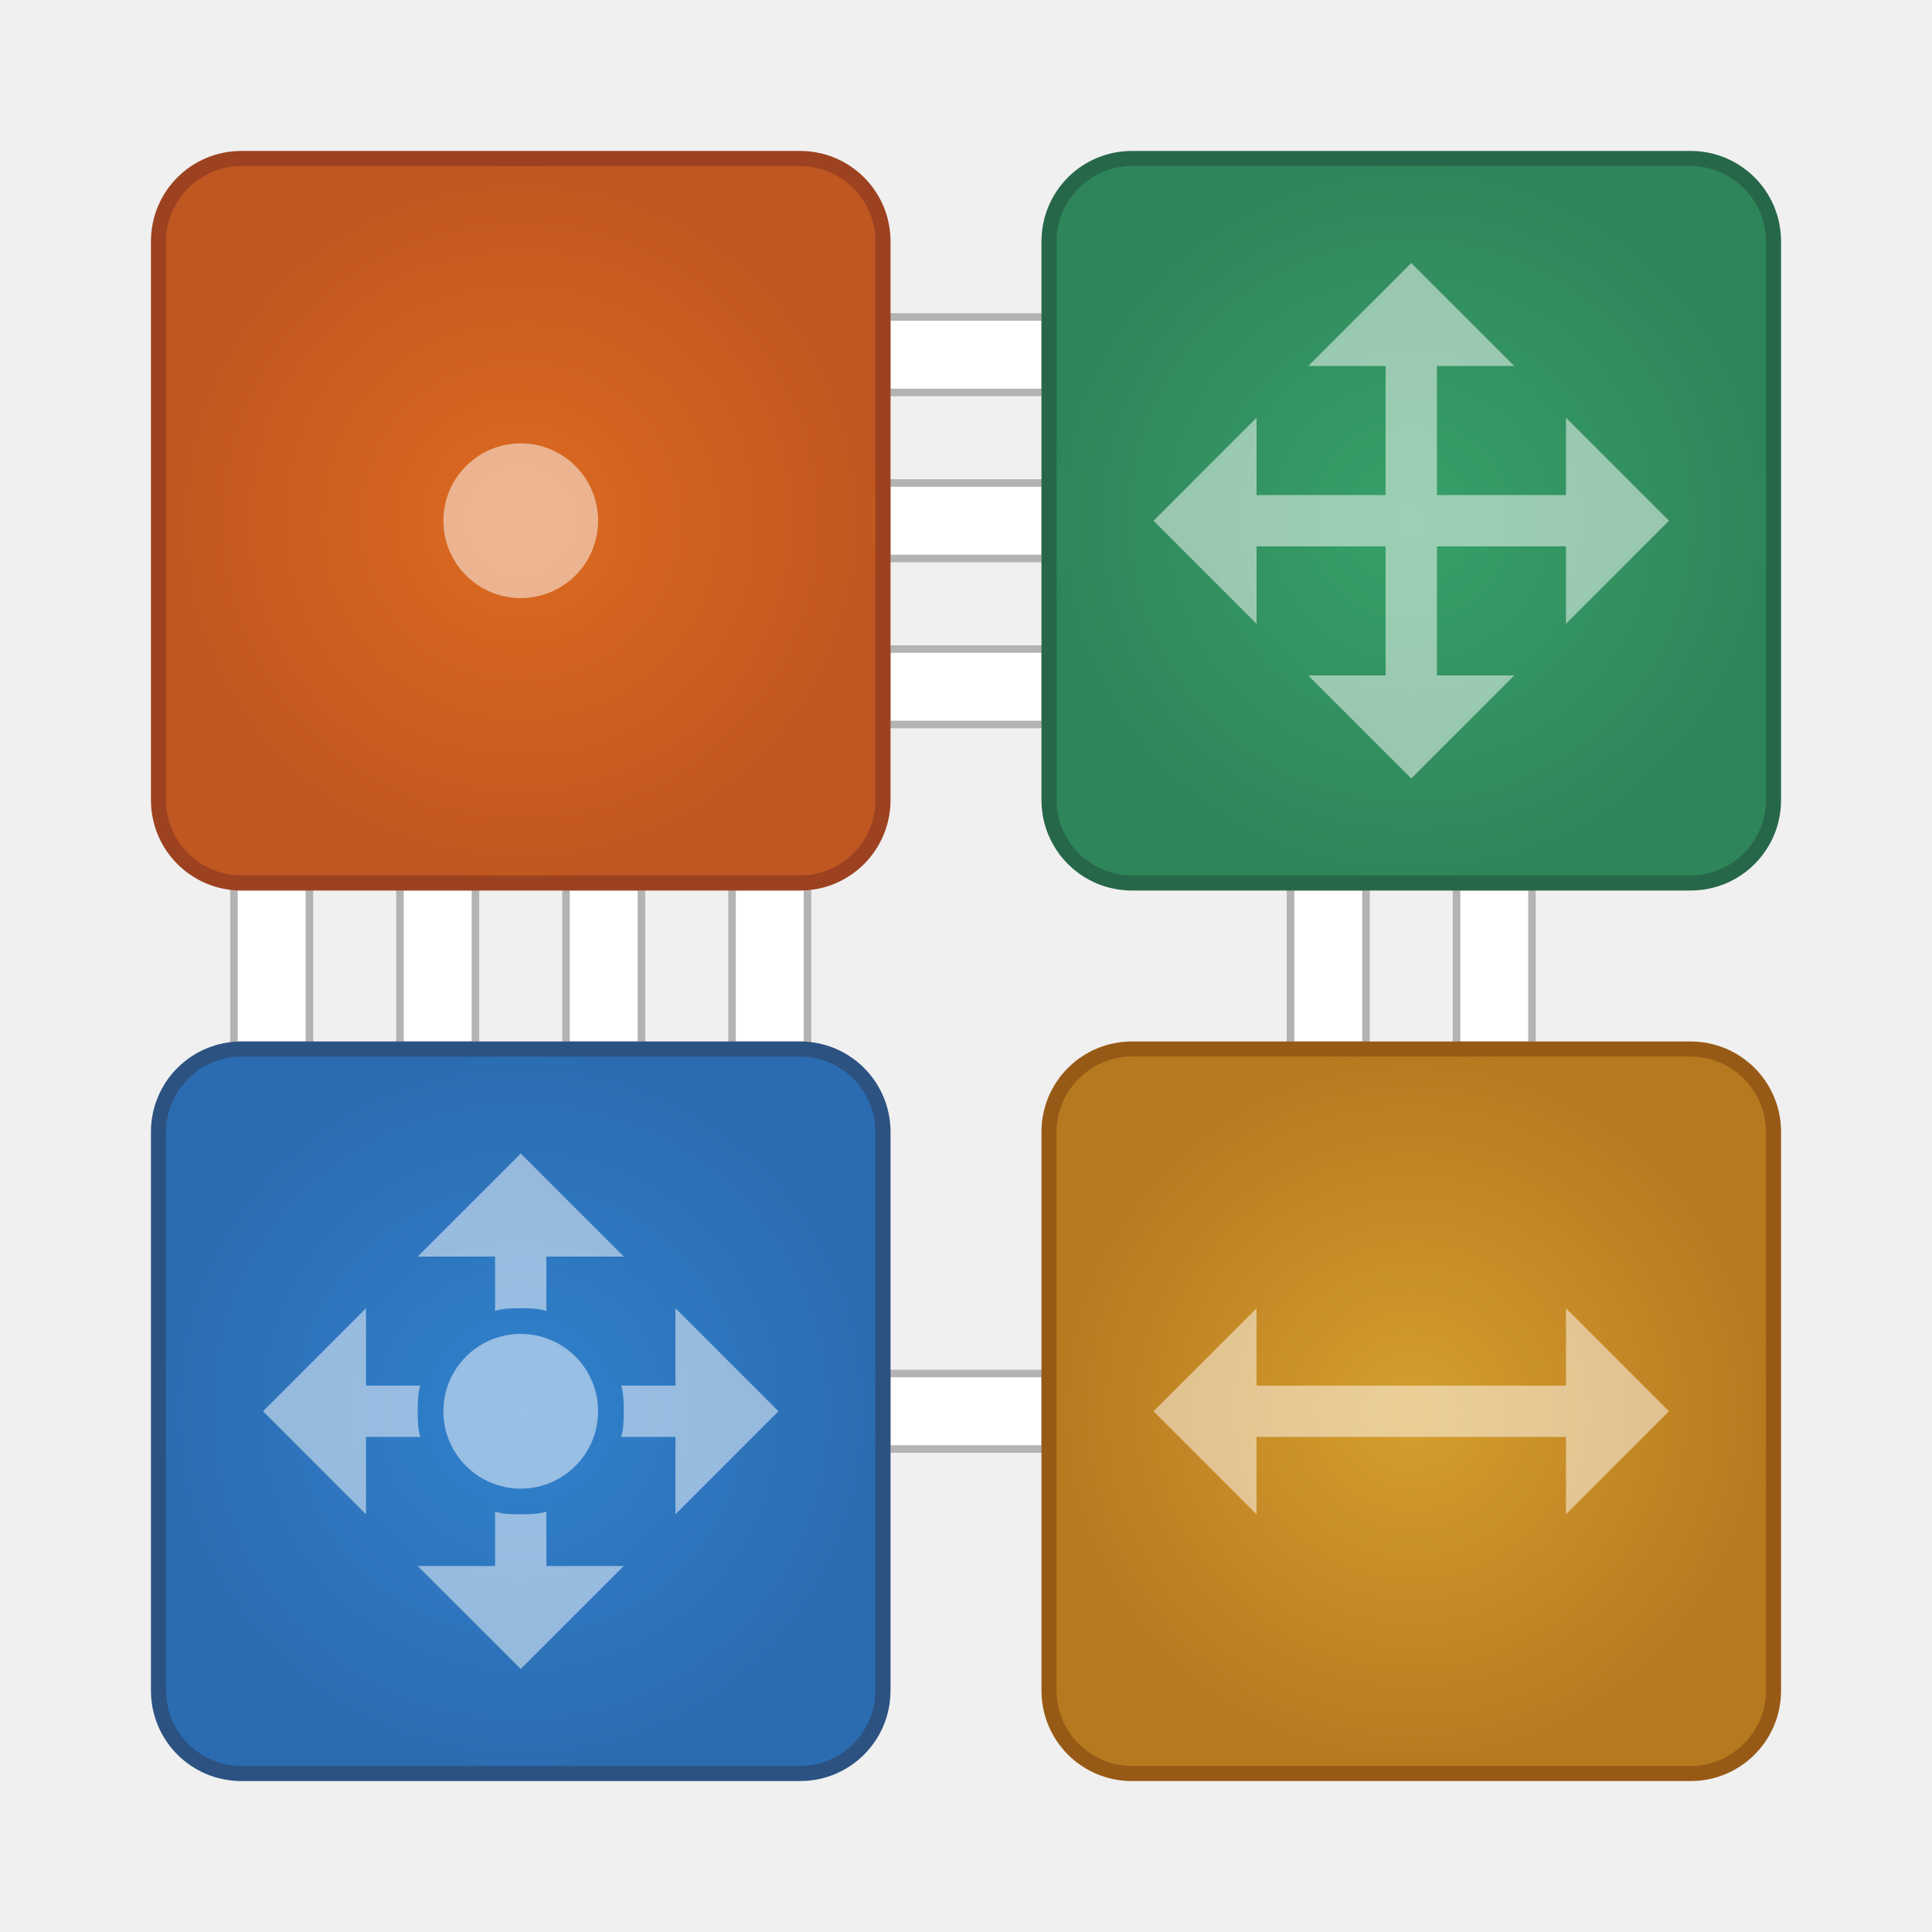
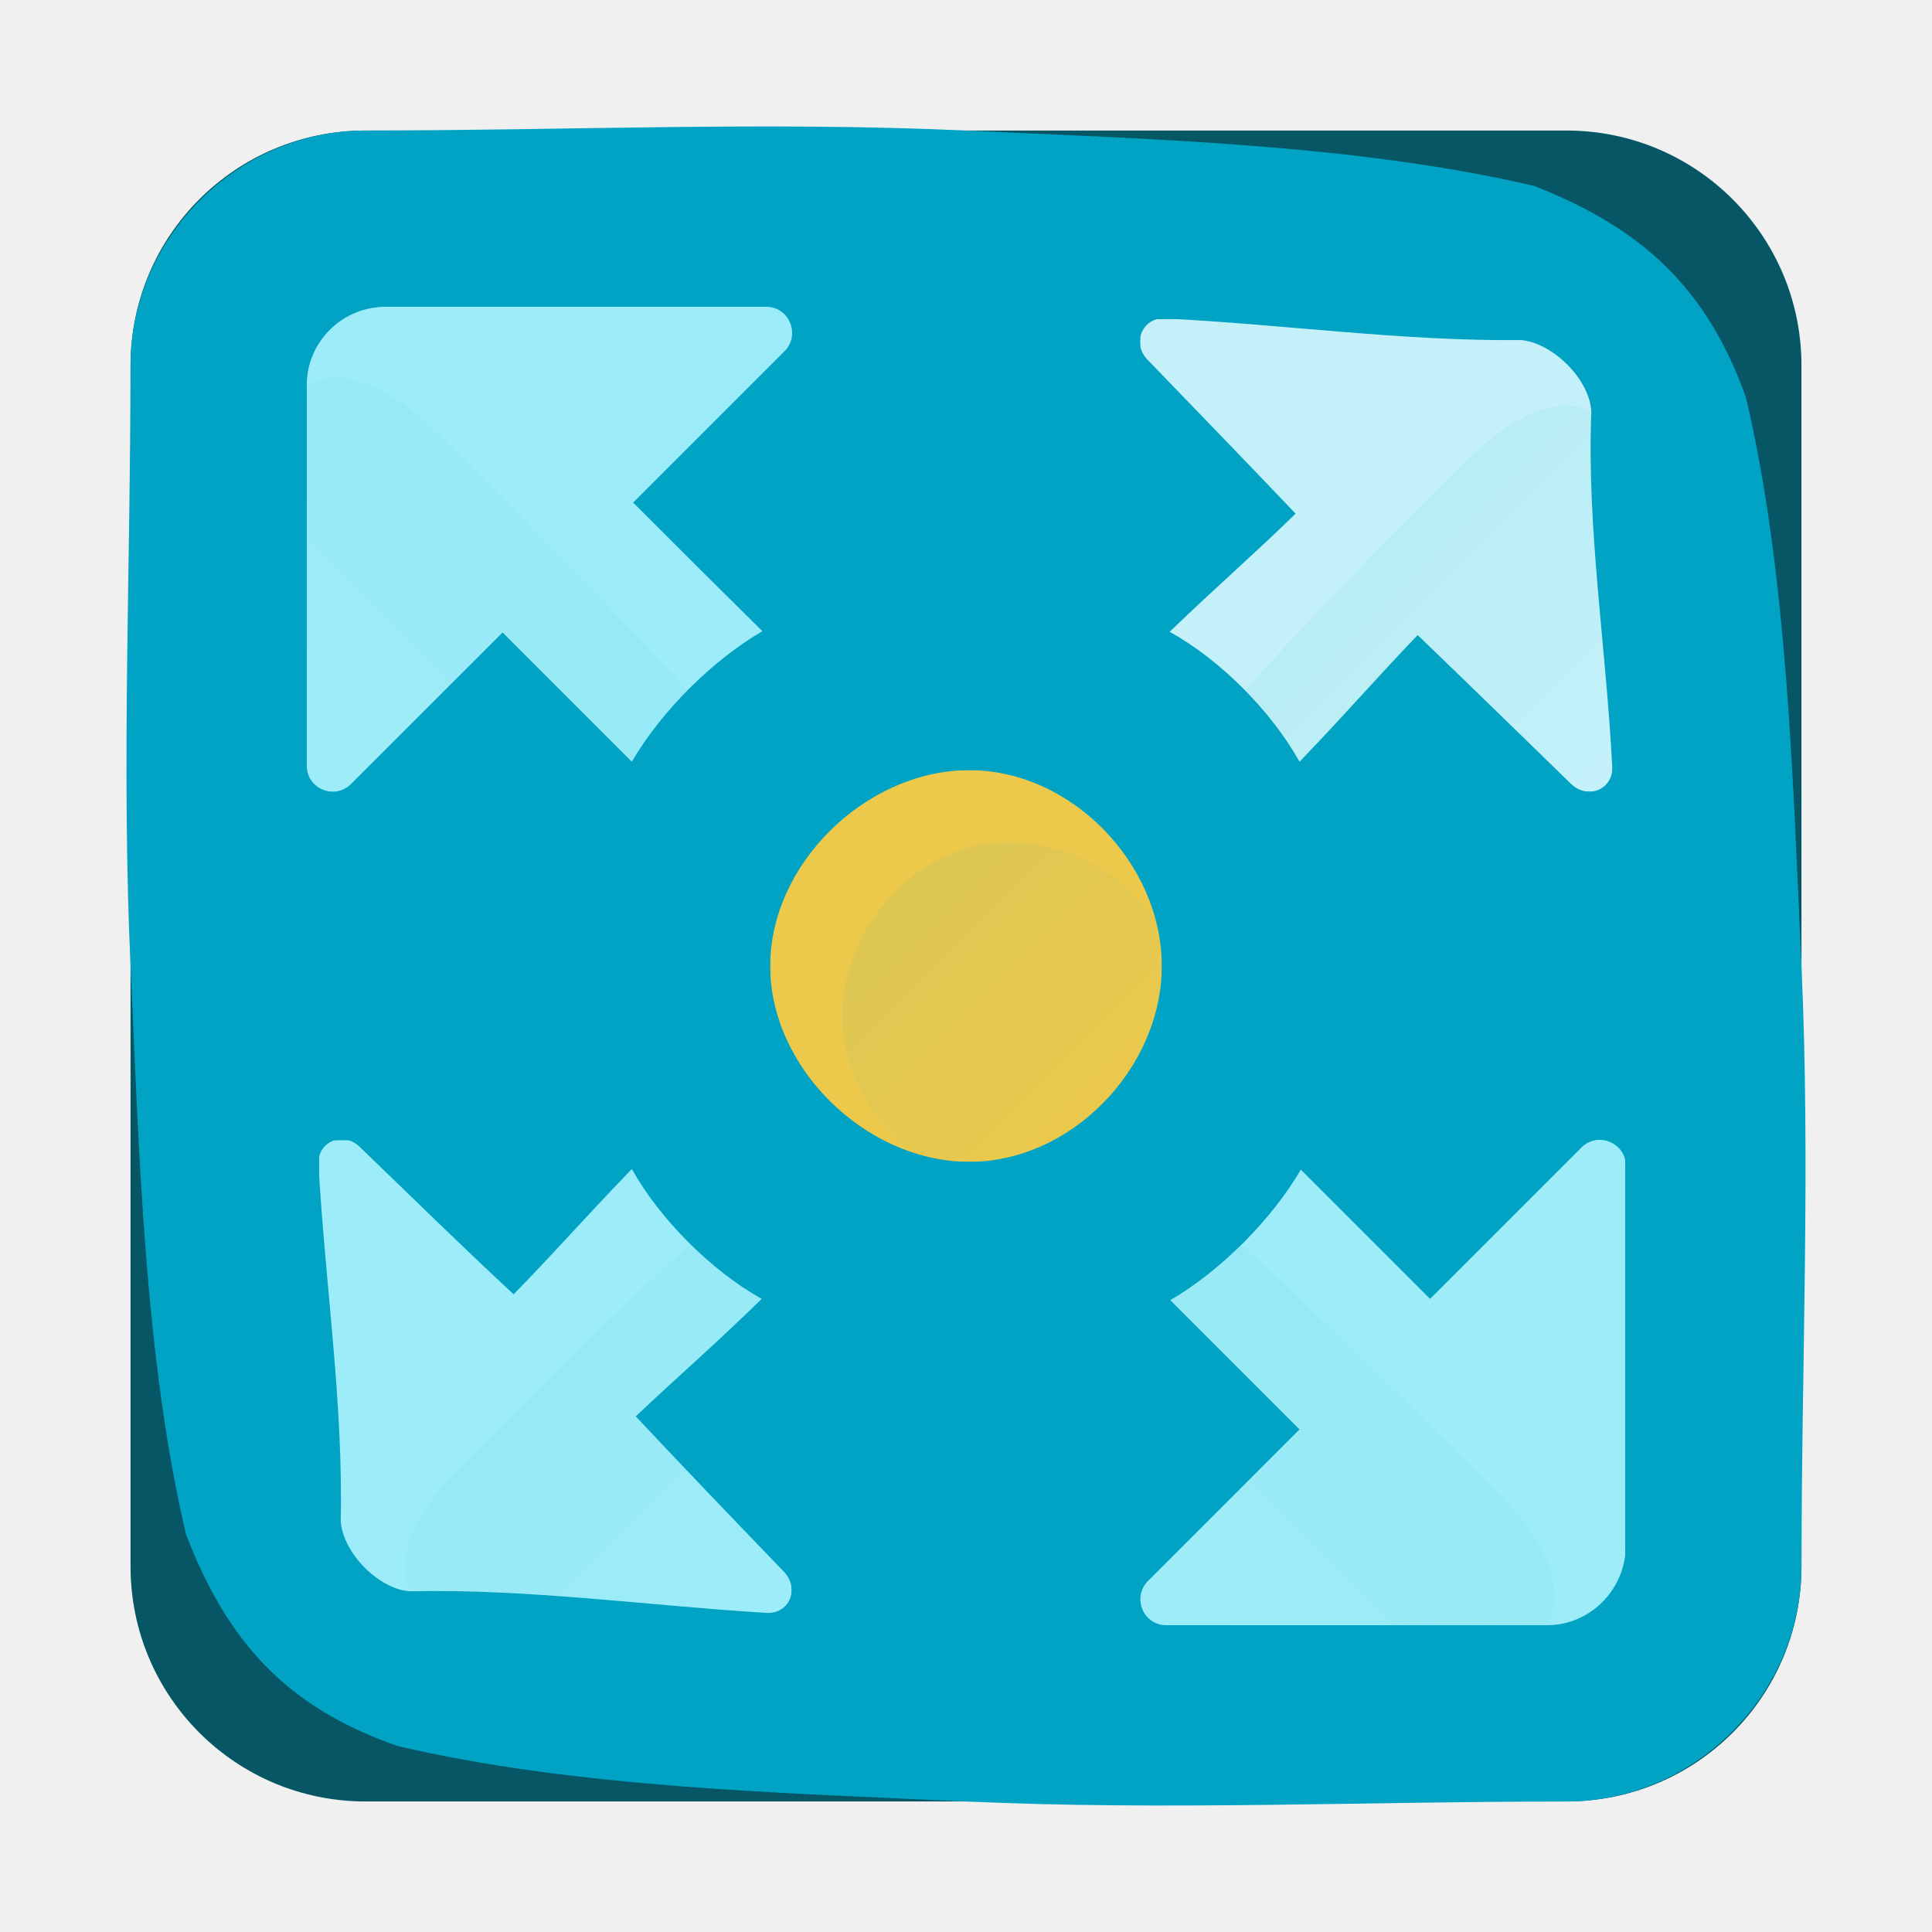
- <svg xmlns="http://www.w3.org/2000/svg" version="1.1" id="Layer_1" x="0px" y="0px" viewBox="0 0 512 512" style="enable-background:new 0 0 512 512;" xml:space="preserve">
+ <svg xmlns="http://www.w3.org/2000/svg" version="1.1" id="Layer_1" x="0px" y="0px" viewBox="0 0 296 296" style="enable-background:new 0 0 296 296;" xml:space="preserve">
  <style type="text/css">
- 	.st0{fill:#FFFFFF;}
- 	.st1{fill:#B3B3B3;}
- 	.st2{fill:url(#SVGID_1_);}
- 	.st3{fill:#9C4221;}
- 	.st4{fill:url(#SVGID_00000169543027422419193180000009808626355470294436_);}
- 	.st5{fill:#975A16;}
- 	.st6{fill:url(#SVGID_00000080896477385374806900000005945822519317390233_);}
- 	.st7{fill:#2C5282;}
- 	.st8{fill:url(#SVGID_00000148626443602061359120000002550769066372466873_);}
- 	.st9{fill:#276749;}
- 	.st10{fill:none;}
- 	.st11{opacity:0.5;fill:#FFFFFF;}
+ 	.st0{fill:#065666;}
+ 	.st1{fill:#FF0000;}
+ 	.st2{fill:#00A3C4;}
+ 	.st3{filter:url(#Adobe_OpacityMaskFilter);}
+ 	.st4{opacity:0.25;fill:url(#SVGID_00000119835806447093322590000011224932863079967893_);}
+ 	.st5{mask:url(#SVGID_1_);fill:#ECC94B;}
+ 	.st6{filter:url(#Adobe_OpacityMaskFilter_00000008832195033384221330000001327701261738946720_);}
+ 	.st7{opacity:0.5;fill:url(#SVGID_00000016050641694370649130000014405120950421032600_);}
+ 	.st8{mask:url(#SVGID_00000031173474395232214230000011165148089622679728_);fill:#9DECF9;}
+ 	.st9{filter:url(#Adobe_OpacityMaskFilter_00000032634591379352221550000013317340820890731699_);}
+ 	.st10{opacity:0.5;fill:url(#SVGID_00000065771339059270842630000002956739119220768651_);}
+ 	.st11{mask:url(#SVGID_00000074416167543054983320000009209276570176739979_);fill:#9DECF9;}
+ 	.st12{filter:url(#Adobe_OpacityMaskFilter_00000140732373264176767660000013895324078686809272_);}
+ 	.st13{opacity:0.5;fill:url(#SVGID_00000067210001690076954590000011523116986363296936_);}
+ 	.st14{mask:url(#SVGID_00000123434301194264166910000017614967887431011217_);fill:#C4F1F9;}
+ 	.st15{filter:url(#Adobe_OpacityMaskFilter_00000152967451940180524940000003322962995625865919_);}
+ 	.st16{opacity:0.5;fill:url(#SVGID_00000116207114496653895430000010171350519107226259_);}
+ 	.st17{mask:url(#SVGID_00000042003005532601780570000015599685922761039747_);fill:#9DECF9;}
+ 	.st18{filter:url(#Adobe_OpacityMaskFilter_00000140726949124044028410000011185912678878175382_);}
+ 	.st19{opacity:0.25;fill:url(#SVGID_00000121240107922138959370000006805337311373801395_);}
+ 	.st20{mask:url(#SVGID_00000136412053649674389230000003879849859703470976_);fill:#ECC94B;}
+ 	.st21{filter:url(#Adobe_OpacityMaskFilter_00000070822704831566109960000002853146127035185031_);}
+ 	.st22{opacity:0.5;fill:url(#SVGID_00000065787032200055849750000011291593218209411000_);}
+ 	.st23{mask:url(#SVGID_00000152986491831770191560000009425602079112598457_);fill:#9DECF9;}
+ 	.st24{filter:url(#Adobe_OpacityMaskFilter_00000070841167670923661930000012854198933292660382_);}
+ 	.st25{opacity:0.5;fill:url(#SVGID_00000058577291461877390730000006670434243113048961_);}
+ 	.st26{mask:url(#SVGID_00000070815658263565718960000001106684130257572776_);fill:#9DECF9;}
+ 	.st27{filter:url(#Adobe_OpacityMaskFilter_00000165207494346958887520000008944118370379285917_);}
+ 	.st28{opacity:0.5;fill:url(#SVGID_00000079485014991900640700000010731364092471219850_);}
+ 	.st29{mask:url(#SVGID_00000038377524816100049920000001431696092390672301_);fill:#C4F1F9;}
+ 	.st30{filter:url(#Adobe_OpacityMaskFilter_00000006692623884244332780000003311364922685141141_);}
+ 	.st31{opacity:0.5;fill:url(#SVGID_00000159451993688027678210000009763050485479312282_);}
+ 	.st32{mask:url(#SVGID_00000173851385537109152610000000061435495124786565_);fill:#9DECF9;}
</style>
+   <path class="st0" d="M240,20H56c-19.9,0-36,16.1-36,36v184c0,19.9,16.1,36,36,36h184c19.9,0,36-16.1,36-36V56  C276,36.1,259.9,20,240,20z" />
  <g>
-     <rect x="235" y="364" class="st0" width="42" height="20" />
-     <path class="st1" d="M276,365v18h-40v-18H276 M278,363h-44v22h44V363L278,363z" />
-   </g>
-   <g>
-     <rect x="235" y="84" class="st0" width="42" height="20" />
-     <path class="st1" d="M276,85v18h-40V85H276 M278,83h-44v22h44V83L278,83z" />
-   </g>
-   <g>
-     <rect x="235" y="128" class="st0" width="42" height="20" />
-     <path class="st1" d="M276,129v18h-40v-18H276 M278,127h-44v22h44V127L278,127z" />
-   </g>
-   <g>
-     <rect x="235" y="172" class="st0" width="42" height="20" />
-     <path class="st1" d="M276,173v18h-40v-18H276 M278,171h-44v22h44V171L278,171z" />
-   </g>
-   <g>
-     <rect x="386" y="235" class="st0" width="20" height="42" />
-     <path class="st1" d="M405,236v40h-18v-40H405 M407,234h-22v44h22V234L407,234z" />
-   </g>
-   <g>
-     <rect x="342" y="235" class="st0" width="20" height="42" />
-     <path class="st1" d="M361,236v40h-18v-40H361 M363,234h-22v44h22V234L363,234z" />
-   </g>
-   <g>
-     <rect x="106" y="235" class="st0" width="20" height="42" />
-     <path class="st1" d="M125,236v40h-18v-40H125 M127,234h-22v44h22V234L127,234z" />
-   </g>
-   <g>
-     <rect x="62" y="235" class="st0" width="20" height="42" />
-     <path class="st1" d="M81,236v40H63v-40H81 M83,234H61v44h22V234L83,234z" />
-   </g>
-   <g>
-     <rect x="150" y="235" class="st0" width="20" height="42" />
-     <path class="st1" d="M169,236v40h-18v-40H169 M171,234h-22v44h22V234L171,234z" />
-   </g>
-   <g>
-     <rect x="194" y="235" class="st0" width="20" height="42" />
-     <path class="st1" d="M213,236v40h-18v-40H213 M215,234h-22v44h22V234L215,234z" />
-   </g>
-   <g>
-     <radialGradient id="SVGID_1_" cx="138" cy="138" r="96" gradientUnits="userSpaceOnUse">
-       <stop offset="0" style="stop-color:#DD6B20" />
-       <stop offset="1" style="stop-color:#C05621" />
-     </radialGradient>
-     <path class="st2" d="M64,234c-12.1,0-22-9.9-22-22V64c0-12.1,9.9-22,22-22h148c12.1,0,22,9.9,22,22v148c0,12.1-9.9,22-22,22H64z" />
-     <path class="st3" d="M212,44c11,0,20,9,20,20v148c0,11-9,20-20,20H64c-11,0-20-9-20-20V64c0-11,9-20,20-20H212 M212,40H64   c-13.3,0-24,10.7-24,24v148c0,13.3,10.7,24,24,24h148c13.3,0,24-10.7,24-24V64C236,50.7,225.3,40,212,40L212,40z" />
-   </g>
-   <g>
-     <radialGradient id="SVGID_00000020360050631487328710000011266511291030936469_" cx="374" cy="374" r="96" gradientUnits="userSpaceOnUse">
-       <stop offset="0" style="stop-color:#D69E2E" />
-       <stop offset="1" style="stop-color:#B7791F" />
-     </radialGradient>
-     <path style="fill:url(#SVGID_00000020360050631487328710000011266511291030936469_);" d="M300,470c-12.1,0-22-9.9-22-22V300   c0-12.1,9.9-22,22-22h148c12.1,0,22,9.9,22,22v148c0,12.1-9.9,22-22,22H300z" />
-     <path class="st5" d="M448,280c11,0,20,9,20,20v148c0,11-9,20-20,20H300c-11,0-20-9-20-20V300c0-11,9-20,20-20H448 M448,276H300   c-13.3,0-24,10.7-24,24v148c0,13.3,10.7,24,24,24h148c13.3,0,24-10.7,24-24V300C472,286.7,461.3,276,448,276L448,276z" />
-   </g>
-   <g>
-     <radialGradient id="SVGID_00000105418783324333477700000013560332904457195955_" cx="138" cy="374" r="96" gradientUnits="userSpaceOnUse">
-       <stop offset="0" style="stop-color:#3182CE" />
-       <stop offset="1" style="stop-color:#2B6CB0" />
-     </radialGradient>
-     <path style="fill:url(#SVGID_00000105418783324333477700000013560332904457195955_);" d="M64,470c-12.1,0-22-9.9-22-22V300   c0-12.1,9.9-22,22-22h148c12.1,0,22,9.9,22,22v148c0,12.1-9.9,22-22,22H64z" />
-     <path class="st7" d="M212,280c11,0,20,9,20,20v148c0,11-9,20-20,20H64c-11,0-20-9-20-20V300c0-11,9-20,20-20H212 M212,276H64   c-13.3,0-24,10.7-24,24v148c0,13.3,10.7,24,24,24h148c13.3,0,24-10.7,24-24V300C236,286.7,225.3,276,212,276L212,276z" />
-   </g>
-   <g>
-     <radialGradient id="SVGID_00000042014125689684785390000007199924351018607780_" cx="374" cy="138" r="96" gradientUnits="userSpaceOnUse">
-       <stop offset="0" style="stop-color:#38A169" />
-       <stop offset="1" style="stop-color:#2F855A" />
-     </radialGradient>
-     <path style="fill:url(#SVGID_00000042014125689684785390000007199924351018607780_);" d="M300,234c-12.1,0-22-9.9-22-22V64   c0-12.1,9.9-22,22-22h148c12.1,0,22,9.9,22,22v148c0,12.1-9.9,22-22,22H300z" />
-     <path class="st9" d="M448,44c11,0,20,9,20,20v148c0,11-9,20-20,20H300c-11,0-20-9-20-20V64c0-11,9-20,20-20H448 M448,40H300   c-13.3,0-24,10.7-24,24v148c0,13.3,10.7,24,24,24h148c13.3,0,24-10.7,24-24V64C472,50.7,461.3,40,448,40L448,40z" />
-   </g>
-   <g>
-     <rect x="292" y="292" class="st10" width="164" height="164" />
-     <path class="st11" d="M333,367.2v-20.5L305.7,374l27.3,27.3v-20.5h82v20.5l27.3-27.3L415,346.7v20.5H333z" />
-   </g>
-   <g>
-     <path class="st11" d="M111.4,367.2c-0.7,2.1-0.7,4.8-0.7,6.8s0,4.8,0.7,6.8H97v20.5L69.7,374L97,346.7v20.5H111.4z M179,401.3   v-20.5h-14.4c0.7-2.1,0.7-4.8,0.7-6.8s0-4.8-0.7-6.8H179v-20.5l27.3,27.3L179,401.3z" />
-     <circle class="st11" cx="138" cy="374" r="20.5" />
-     <path class="st11" d="M131.2,333h-20.5l27.3-27.3l27.3,27.3h-20.5v14.4c-2.1-0.7-4.8-0.7-6.8-0.7s-4.8,0-6.8,0.7V333z M144.8,415   h20.5L138,442.3L110.7,415h20.5v-14.4c2.1,0.7,4.8,0.7,6.8,0.7s4.8,0,6.8-0.7V415z" />
-     <rect x="56" y="292" class="st10" width="164" height="164" />
-   </g>
-   <g>
-     <path class="st11" d="M442.3,138L415,110.7v20.5h-34.2V97h20.5L374,69.7L346.7,97h20.5v34.2H333v-20.5L305.7,138l27.3,27.3v-20.5   h34.2V179h-20.5l27.3,27.3l27.3-27.3h-20.5v-34.2H415v20.5L442.3,138z" />
-     <rect x="292" y="56" class="st10" width="164" height="164" />
-   </g>
-   <g>
-     <circle class="st11" cx="138" cy="138" r="20.5" />
-     <rect x="56" y="56" class="st10" width="164" height="164" />
+     <g>
+       <path class="st2" d="M235.1,28.5C207.9,22.1,176,21.3,148,20c-30.5-1.4-61.5,0-92,0c-19.6,0-36,16.4-36,36c0,30.5-1.4,61.5,0,92    c1.3,28,2.1,59.9,8.5,87.1c6.4,16.6,15.5,26.5,32.4,32.4c27.2,6.4,59.1,7.2,87.1,8.5c30.5,1.4,61.5,0,92,0c19.6,0,36-16.4,36-36    c0-30.5,1.4-61.5,0-92c-1.3-28-2.1-59.9-8.5-87.1C261.5,44.1,251.6,35,235.1,28.5z" />
+       <defs>
+         <filter id="Adobe_OpacityMaskFilter" filterUnits="userSpaceOnUse" x="118" y="118" width="60" height="60">
+           <feFlood style="flood-color:white;flood-opacity:1" result="back" />
+           <feBlend in="SourceGraphic" in2="back" mode="normal" />
+         </filter>
+       </defs>
+       <mask maskUnits="userSpaceOnUse" x="118" y="118" width="60" height="60" id="SVGID_1_">
+         <g class="st3">
+           <linearGradient id="SVGID_00000181085018866024487680000010634429629568061363_" gradientUnits="userSpaceOnUse" x1="136.796" y1="137.027" x2="173.743" y2="173.973">
+             <stop offset="0" style="stop-color:#D69E2E" />
+             <stop offset="3.681439e-02" style="stop-color:#D69E2E;stop-opacity:0.963" />
+             <stop offset="1" style="stop-color:#D69E2E;stop-opacity:0" />
+           </linearGradient>
+           <path style="opacity:0.25;fill:url(#SVGID_00000181085018866024487680000010634429629568061363_);" d="M129,155.5      c0-13.2,11.8-27.1,26.5-26.5c13.7,0.6,26.5,12.4,26.5,26.5c0,14.1-12.8,25.9-26.5,26.5C140.8,182.6,129,168.7,129,155.5z" />
+         </g>
+       </mask>
+       <path class="st5" d="M118,148c0-15.6,14.5-29.7,30-30c16-0.3,30,14.3,30,30s-14,30.3-30,30C132.5,177.7,118,163.6,118,148z" />
+       <defs>
+         <filter id="Adobe_OpacityMaskFilter_00000128470097757513751010000015402540789694735777_" filterUnits="userSpaceOnUse" x="174.6" y="174.6" width="74.4" height="74.4">
+           <feFlood style="flood-color:white;flood-opacity:1" result="back" />
+           <feBlend in="SourceGraphic" in2="back" mode="normal" />
+         </filter>
+       </defs>
+       <mask maskUnits="userSpaceOnUse" x="174.6" y="174.6" width="74.4" height="74.4" id="SVGID_00000103969024439191400220000003331285625335212174_">
+         <g style="filter:url(#Adobe_OpacityMaskFilter_00000128470097757513751010000015402540789694735777_);">
+           <linearGradient id="SVGID_00000067921180729057232830000007417821462359693465_" gradientUnits="userSpaceOnUse" x1="343.451" y1="79.572" x2="379.769" y2="115.891" gradientTransform="matrix(-4.489700e-11 1 -1 -4.489700e-11 296 -127.6488)">
+             <stop offset="0" style="stop-color:#C4F1F9" />
+             <stop offset="0.141" style="stop-color:#C4F1F9;stop-opacity:0.859" />
+             <stop offset="1" style="stop-color:#C4F1F9;stop-opacity:0" />
+           </linearGradient>
+           <path style="opacity:0.5;fill:url(#SVGID_00000067921180729057232830000007417821462359693465_);" d="M237,249      c-19.4,0-38.9,0-58.3,0c-3.6,0-5.3-4.3-2.8-6.8c7.7-7.7,15.4-15.4,23.2-23.2c-7.9-7.9-11.9-11.9-19.8-19.8      c4-2.4,7.6-5.3,10.9-8.5c13.6,12.3,26.6,25.5,39.6,38.4C242.3,241.7,237,249,237,249z" />
+         </g>
+       </mask>
+       <path style="mask:url(#SVGID_00000103969024439191400220000003331285625335212174_);fill:#9DECF9;" d="M237,249    c-19.4,0-38.9,0-58.3,0c-3.6,0-5.3-4.3-2.8-6.8c7.7-7.7,15.4-15.4,23.2-23.2c-7.9-7.9-11.9-11.9-19.8-19.8    c7.7-4.5,15.5-12.3,20-20c7.9,7.9,11.9,11.9,19.8,19.8c7.7-7.7,15.4-15.4,23.2-23.2c2.5-2.5,6.8-0.7,6.8,2.8c0,19.4,0,38.9,0,58.3    C249,243.6,243.6,249,237,249z" />
+       <defs>
+         <filter id="Adobe_OpacityMaskFilter_00000067195846326256474050000009687117723675325370_" filterUnits="userSpaceOnUse" x="48.9" y="174.7" width="72.4" height="72.5">
+           <feFlood style="flood-color:white;flood-opacity:1" result="back" />
+           <feBlend in="SourceGraphic" in2="back" mode="normal" />
+         </filter>
+       </defs>
+       <mask maskUnits="userSpaceOnUse" x="48.9" y="174.7" width="72.4" height="72.5" id="SVGID_00000145016411986133534240000010308486229883040396_">
+         <g style="filter:url(#Adobe_OpacityMaskFilter_00000067195846326256474050000009687117723675325370_);">
+           <linearGradient id="SVGID_00000043449668485507182730000011225460317484128398_" gradientUnits="userSpaceOnUse" x1="341.158" y1="-466.46" x2="376.668" y2="-430.95" gradientTransform="matrix(-4.489659e-11 1 1 4.489659e-11 548.3511 -127.6488)">
+             <stop offset="0" style="stop-color:#C4F1F9" />
+             <stop offset="0.141" style="stop-color:#C4F1F9;stop-opacity:0.859" />
+             <stop offset="1" style="stop-color:#C4F1F9;stop-opacity:0" />
+           </linearGradient>
+           <path style="opacity:0.5;fill:url(#SVGID_00000043449668485507182730000011225460317484128398_);" d="M62.9,243.8      c18-0.4,36.4,2.2,54.4,3.3c3.6,0.3,5.3-3.7,2.8-6.3c-7.6-7.9-15.2-15.8-22.7-23.8c7.2-6.8,11.4-10.3,19.3-18      c-4-2.4-7.6-5.2-10.9-8.4c-12.3,11-23.9,22.7-35.5,34.4C58.2,237.3,62.9,243.8,62.9,243.8z" />
+         </g>
+       </mask>
+       <path style="mask:url(#SVGID_00000145016411986133534240000010308486229883040396_);fill:#9DECF9;" d="M62.9,243.8    c18-0.4,36.4,2.2,54.4,3.3c3.6,0.3,5.3-3.7,2.8-6.3c-7.6-7.9-15.2-15.8-22.7-23.8c7.2-6.8,11.4-10.3,19.3-18    c-7.7-4.3-15.6-12.2-19.9-19.9c-7.6,7.9-11.2,12.1-18.1,19.2c-8-7.4-15.8-15.1-23.6-22.6c-2.6-2.5-6.6-0.7-6.3,2.8    c1,18,3.8,36.4,3.4,54.5C52.5,238,58.2,243.6,62.9,243.8z" />
+       <defs>
+         <filter id="Adobe_OpacityMaskFilter_00000062887681896860091350000009777755490023067783_" filterUnits="userSpaceOnUse" x="174.7" y="48.9" width="72.4" height="72.4">
+           <feFlood style="flood-color:white;flood-opacity:1" result="back" />
+           <feBlend in="SourceGraphic" in2="back" mode="normal" />
+         </filter>
+       </defs>
+       <mask maskUnits="userSpaceOnUse" x="174.7" y="48.9" width="72.4" height="72.4" id="SVGID_00000072273159653892591850000010172640908809567407_">
+         <g style="filter:url(#Adobe_OpacityMaskFilter_00000062887681896860091350000009777755490023067783_);">
+           <linearGradient id="SVGID_00000112630545002862447450000004254147897895362494_" gradientUnits="userSpaceOnUse" x1="213.392" y1="-173.407" x2="248.908" y2="-137.891" gradientTransform="matrix(1 0 0 1 0 255.2977)">
+             <stop offset="0" style="stop-color:#9DECF9" />
+             <stop offset="0.141" style="stop-color:#9DECF9;stop-opacity:0.859" />
+             <stop offset="1" style="stop-color:#9DECF9;stop-opacity:0" />
+           </linearGradient>
+           <path style="opacity:0.5;fill:url(#SVGID_00000112630545002862447450000004254147897895362494_);" d="M243.8,63.1      c-0.7,17.9,2.3,36.4,3.2,54.2c0.3,3.6-3.7,5.3-6.3,2.8c-7.8-7.6-15.6-15.2-23.5-22.8c-6.9,7.2-10.5,11.5-18.1,19.4      c-2.4-4-5.1-7.6-8.4-10.9c11-12.2,22.7-24.1,34.4-35.6C237.2,58.3,243.8,63.1,243.8,63.1z" />
+         </g>
+       </mask>
+       <path style="mask:url(#SVGID_00000072273159653892591850000010172640908809567407_);fill:#C4F1F9;" d="M243.8,63.1    c-0.7,17.9,2.3,36.4,3.2,54.2c0.3,3.6-3.7,5.3-6.3,2.8c-7.8-7.6-15.6-15.2-23.5-22.8c-6.9,7.2-10.5,11.5-18.1,19.4    c-4.3-7.7-12.1-15.6-19.9-19.9c7.9-7.6,12.2-11.2,19.3-18.1c-7.5-7.9-15.1-15.7-22.7-23.6c-2.5-2.6-0.7-6.6,2.8-6.3    c18.1,0.9,36.4,3.5,54.5,3.3C238,52.6,243.6,58.2,243.8,63.1z" />
+       <defs>
+         <filter id="Adobe_OpacityMaskFilter_00000096738849674408893210000005787259104267376565_" filterUnits="userSpaceOnUse" x="47" y="47" width="74.4" height="74.4">
+           <feFlood style="flood-color:white;flood-opacity:1" result="back" />
+           <feBlend in="SourceGraphic" in2="back" mode="normal" />
+         </filter>
+       </defs>
+       <mask maskUnits="userSpaceOnUse" x="47" y="47" width="74.4" height="74.4" id="SVGID_00000097488344931469831480000008874470059498515642_">
+         <g style="filter:url(#Adobe_OpacityMaskFilter_00000096738849674408893210000005787259104267376565_);">
+           <linearGradient id="SVGID_00000067235544194786431730000018223260537476091063_" gradientUnits="userSpaceOnUse" x1="343.451" y1="79.572" x2="379.769" y2="115.891" gradientTransform="matrix(-1 0 0 1 423.6488 0)">
+             <stop offset="0" style="stop-color:#C4F1F9" />
+             <stop offset="0.141" style="stop-color:#C4F1F9;stop-opacity:0.859" />
+             <stop offset="1" style="stop-color:#C4F1F9;stop-opacity:0" />
+           </linearGradient>
+           <path style="opacity:0.5;fill:url(#SVGID_00000067235544194786431730000018223260537476091063_);" d="M47,59      c0,19.4,0,38.9,0,58.3c0,3.6,4.3,5.3,6.8,2.8c7.7-7.7,15.4-15.4,23.2-23.2c7.9,7.9,11.9,11.9,19.8,19.8c2.4-4,5.3-7.6,8.5-10.9      C93,92.2,79.8,79.2,66.8,66.2C54.3,53.7,47,59,47,59z" />
+         </g>
+       </mask>
+       <path style="mask:url(#SVGID_00000097488344931469831480000008874470059498515642_);fill:#9DECF9;" d="M47,59    c0,19.4,0,38.9,0,58.3c0,3.6,4.3,5.3,6.8,2.8c7.7-7.7,15.4-15.4,23.2-23.2c7.9,7.9,11.9,11.9,19.8,19.8c4.5-7.7,12.3-15.5,20-20    C108.9,88.9,104.9,84.9,97,77c7.7-7.7,15.4-15.4,23.2-23.2c2.5-2.5,0.7-6.8-2.8-6.8c-19.4,0-38.9,0-58.3,0C52.4,47,47,52.4,47,59z    " />
+     </g>
  </g>
</svg>
